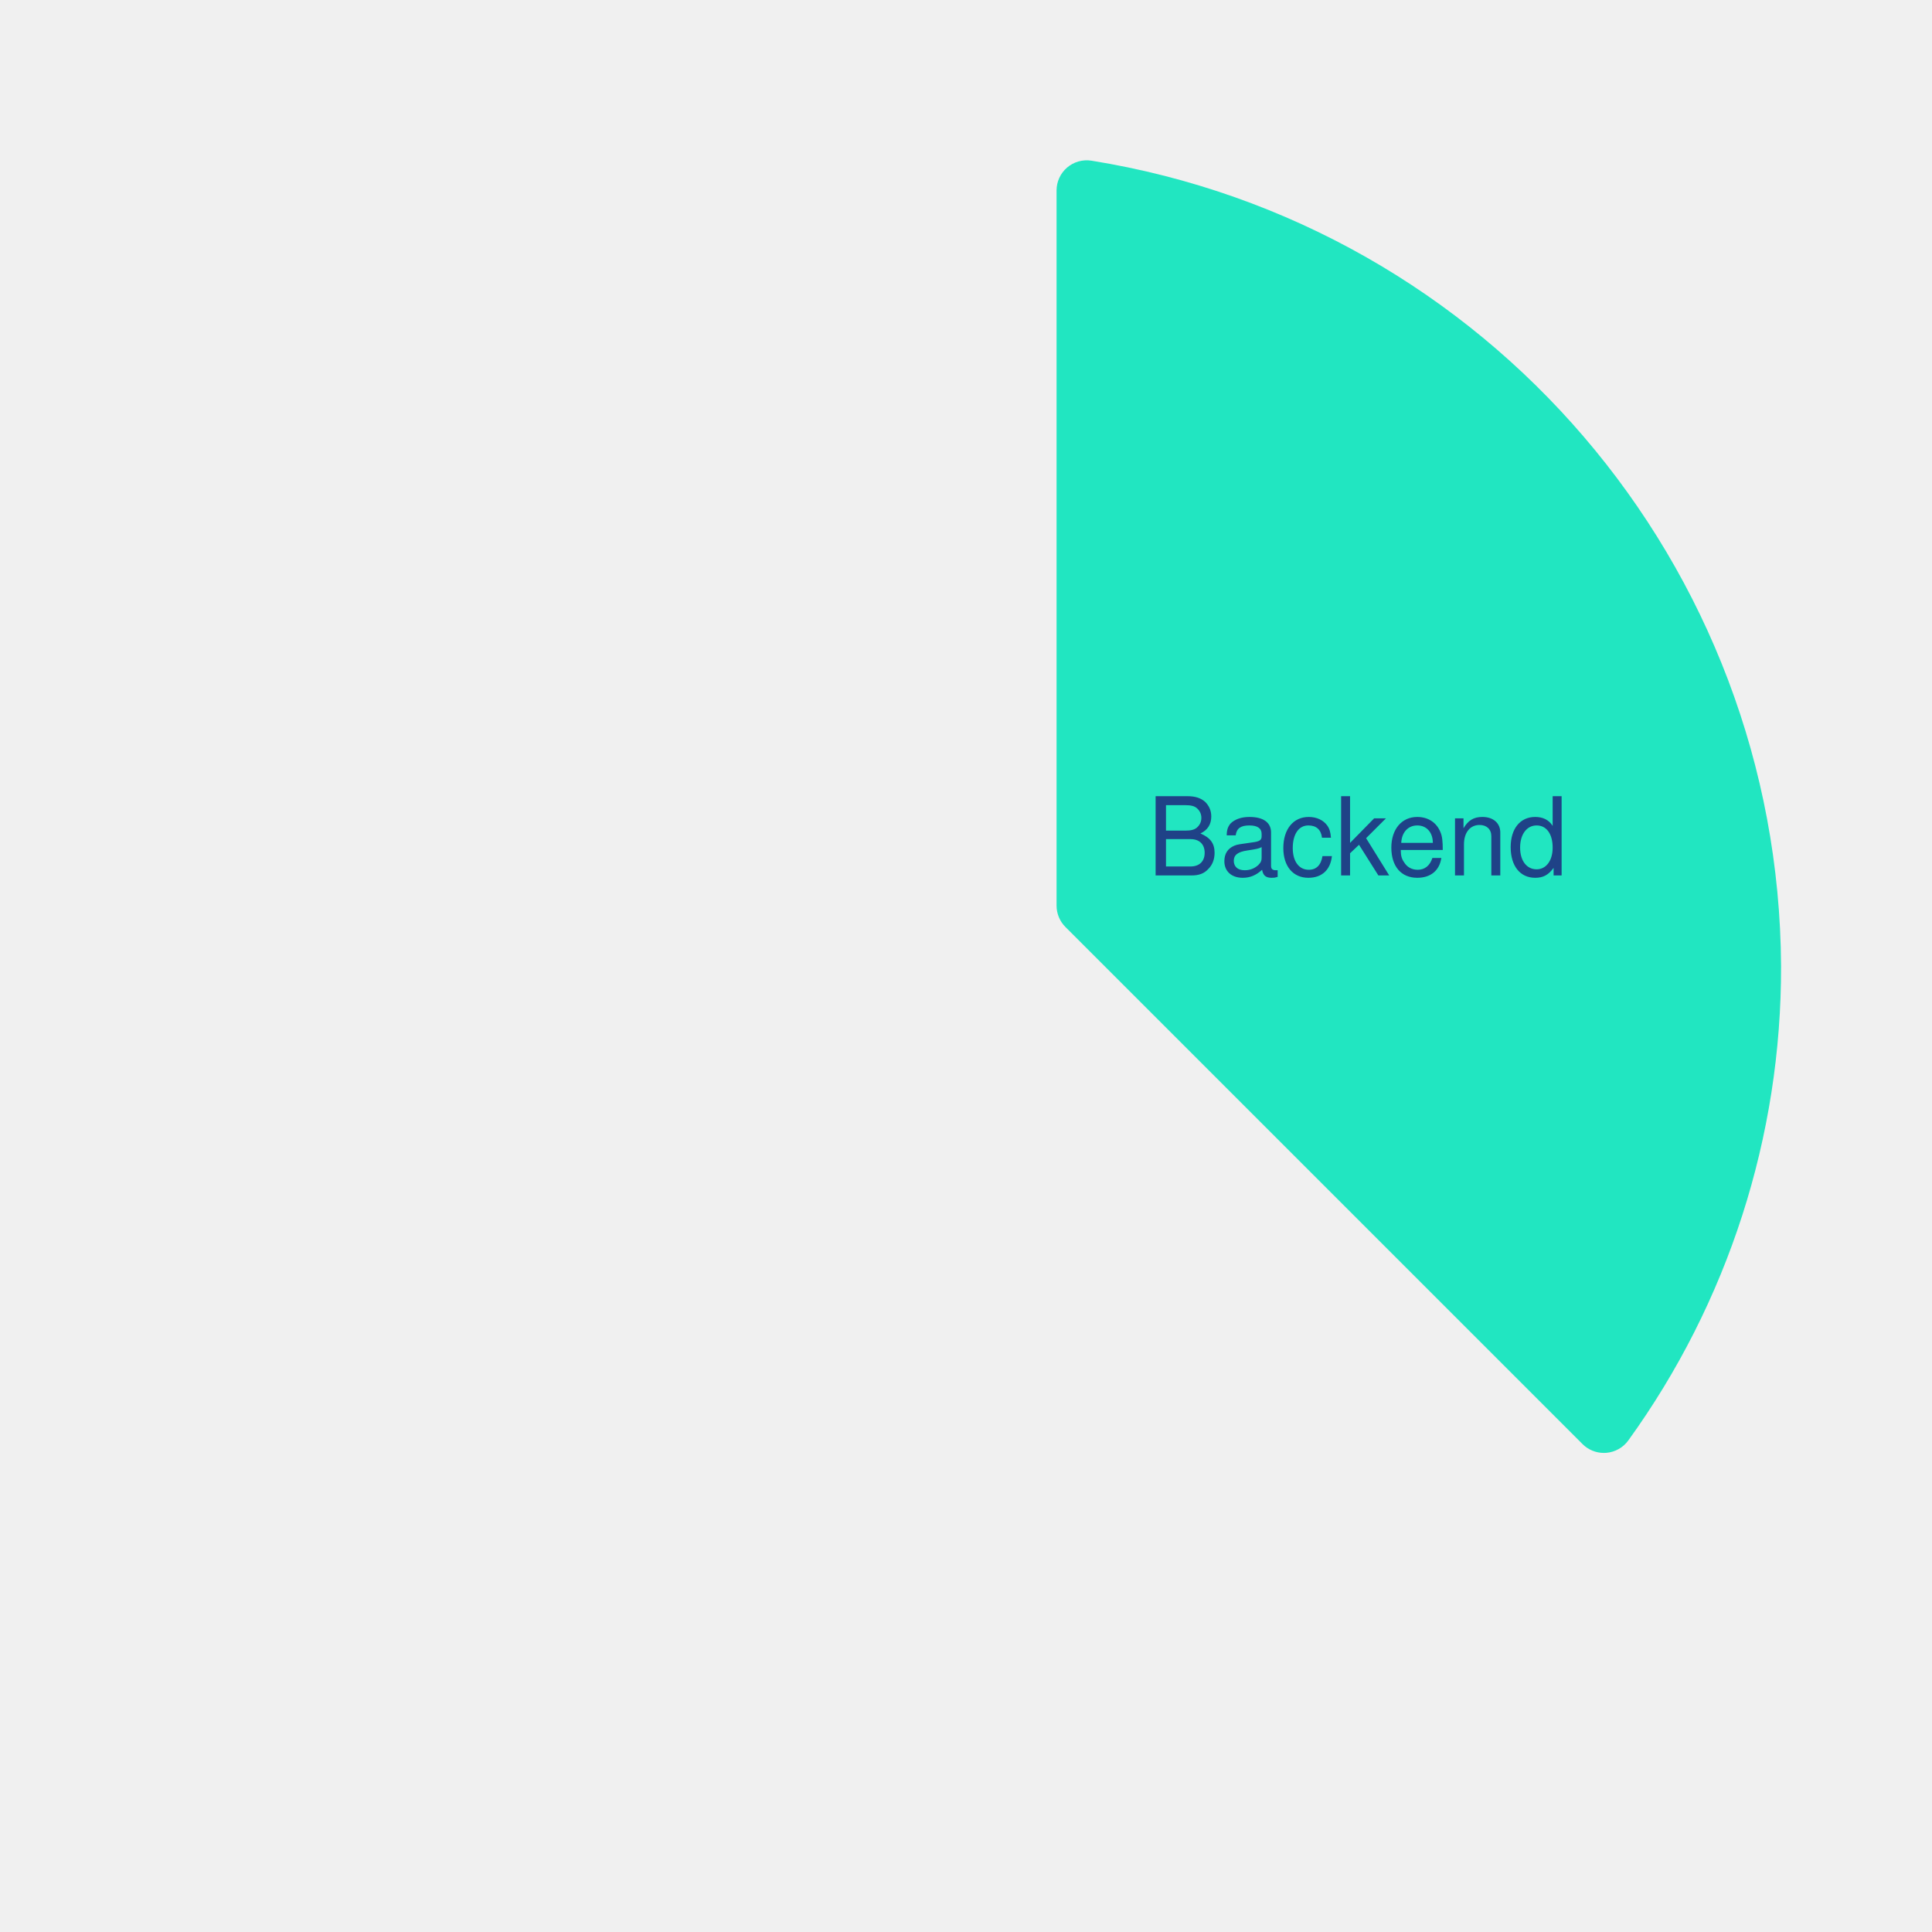
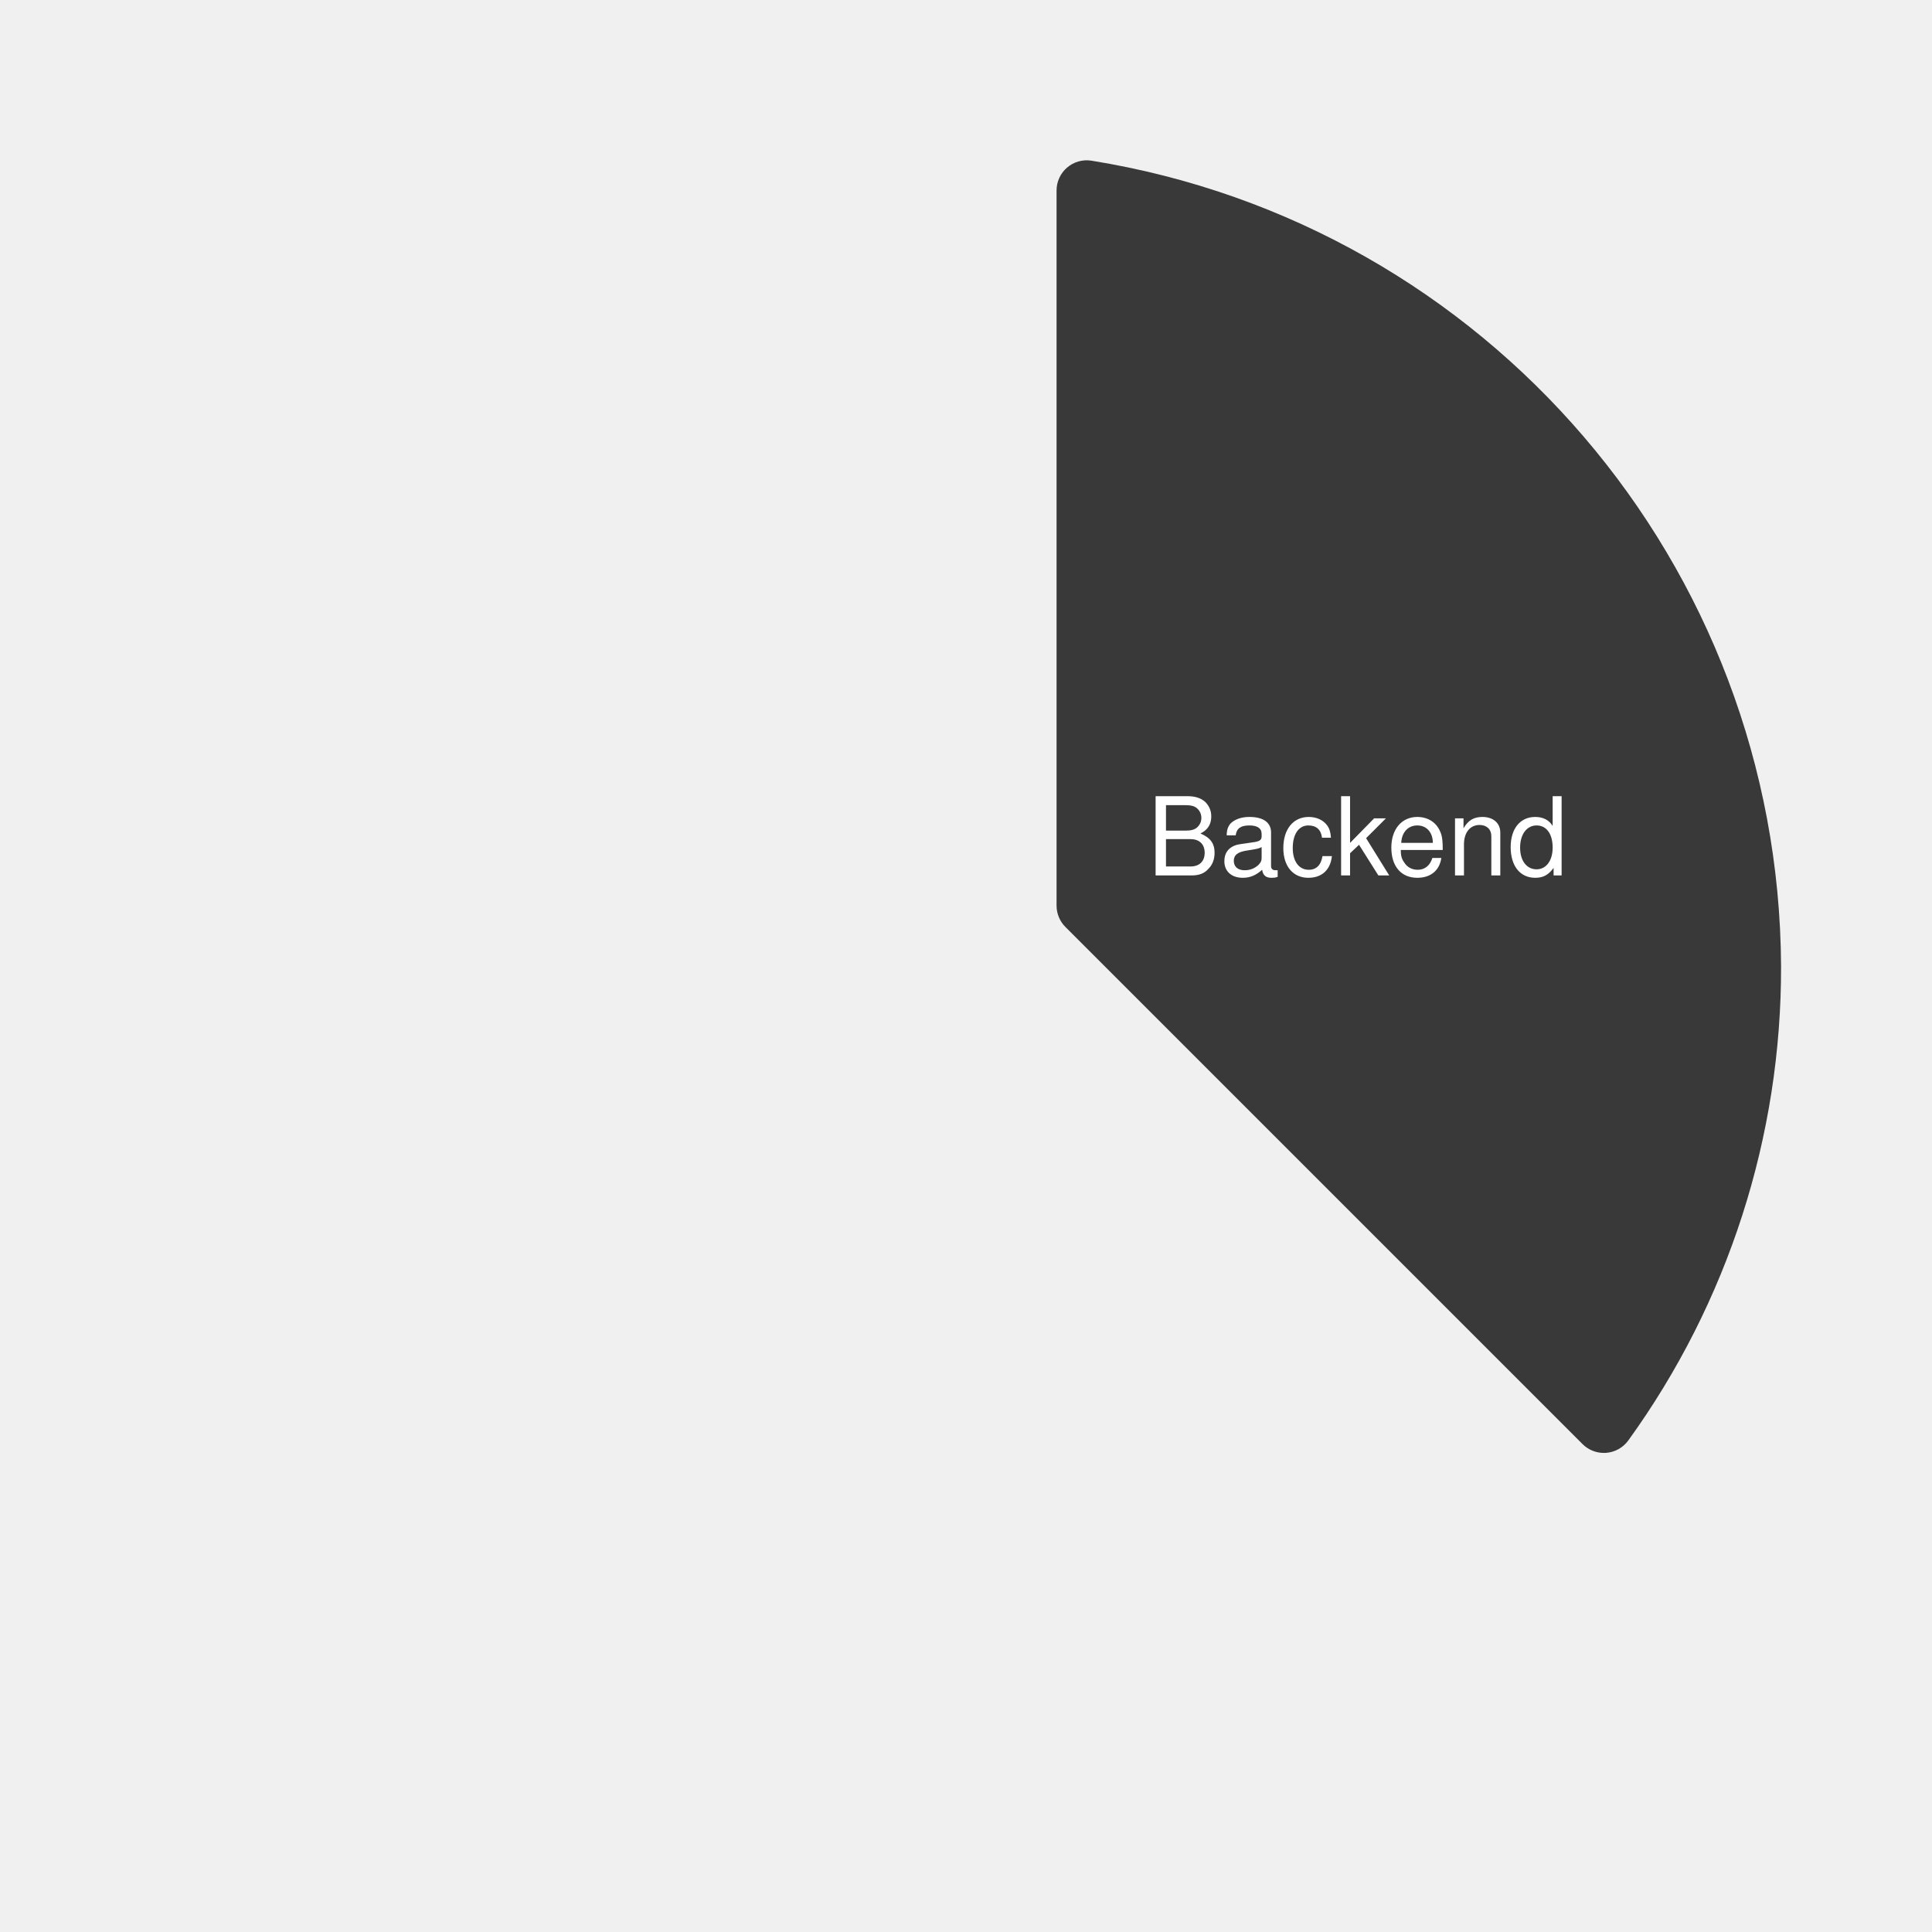
<svg xmlns="http://www.w3.org/2000/svg" viewBox="0 0 64 64">
  <g data-name="Pie Chart">
-     <path fill="#21e6c1" d="M36.152,5.322A.999.999,0,0,0,35,6.31V30a1,1,0,0,0,.293.707l17.13,17.13a.998.998,0,0,0,.707.293c.026,0,.054-.001.08-.003a.999.999,0,0,0,.731-.412A26.708,26.708,0,0,0,59,32,27.164,27.164,0,0,0,36.152,5.322Z" />
+     <path fill="#393939" d="M36.152,5.322A.999.999,0,0,0,35,6.31V30a1,1,0,0,0,.293.707l17.13,17.13a.998.998,0,0,0,.707.293c.026,0,.054-.001.08-.003a.999.999,0,0,0,.731-.412A26.708,26.708,0,0,0,59,32,27.164,27.164,0,0,0,36.152,5.322Z" />
  </g>
-   <text x="38" y="29" fill="#1f4287" font-size="0.3em" font-family="Helvetica, Verdana, sans-serif">Backend</text>
+   <text x="38" y="29" fill="#fff" font-size="0.3em" font-family="Helvetica, Verdana, sans-serif">Backend</text>
</svg>
